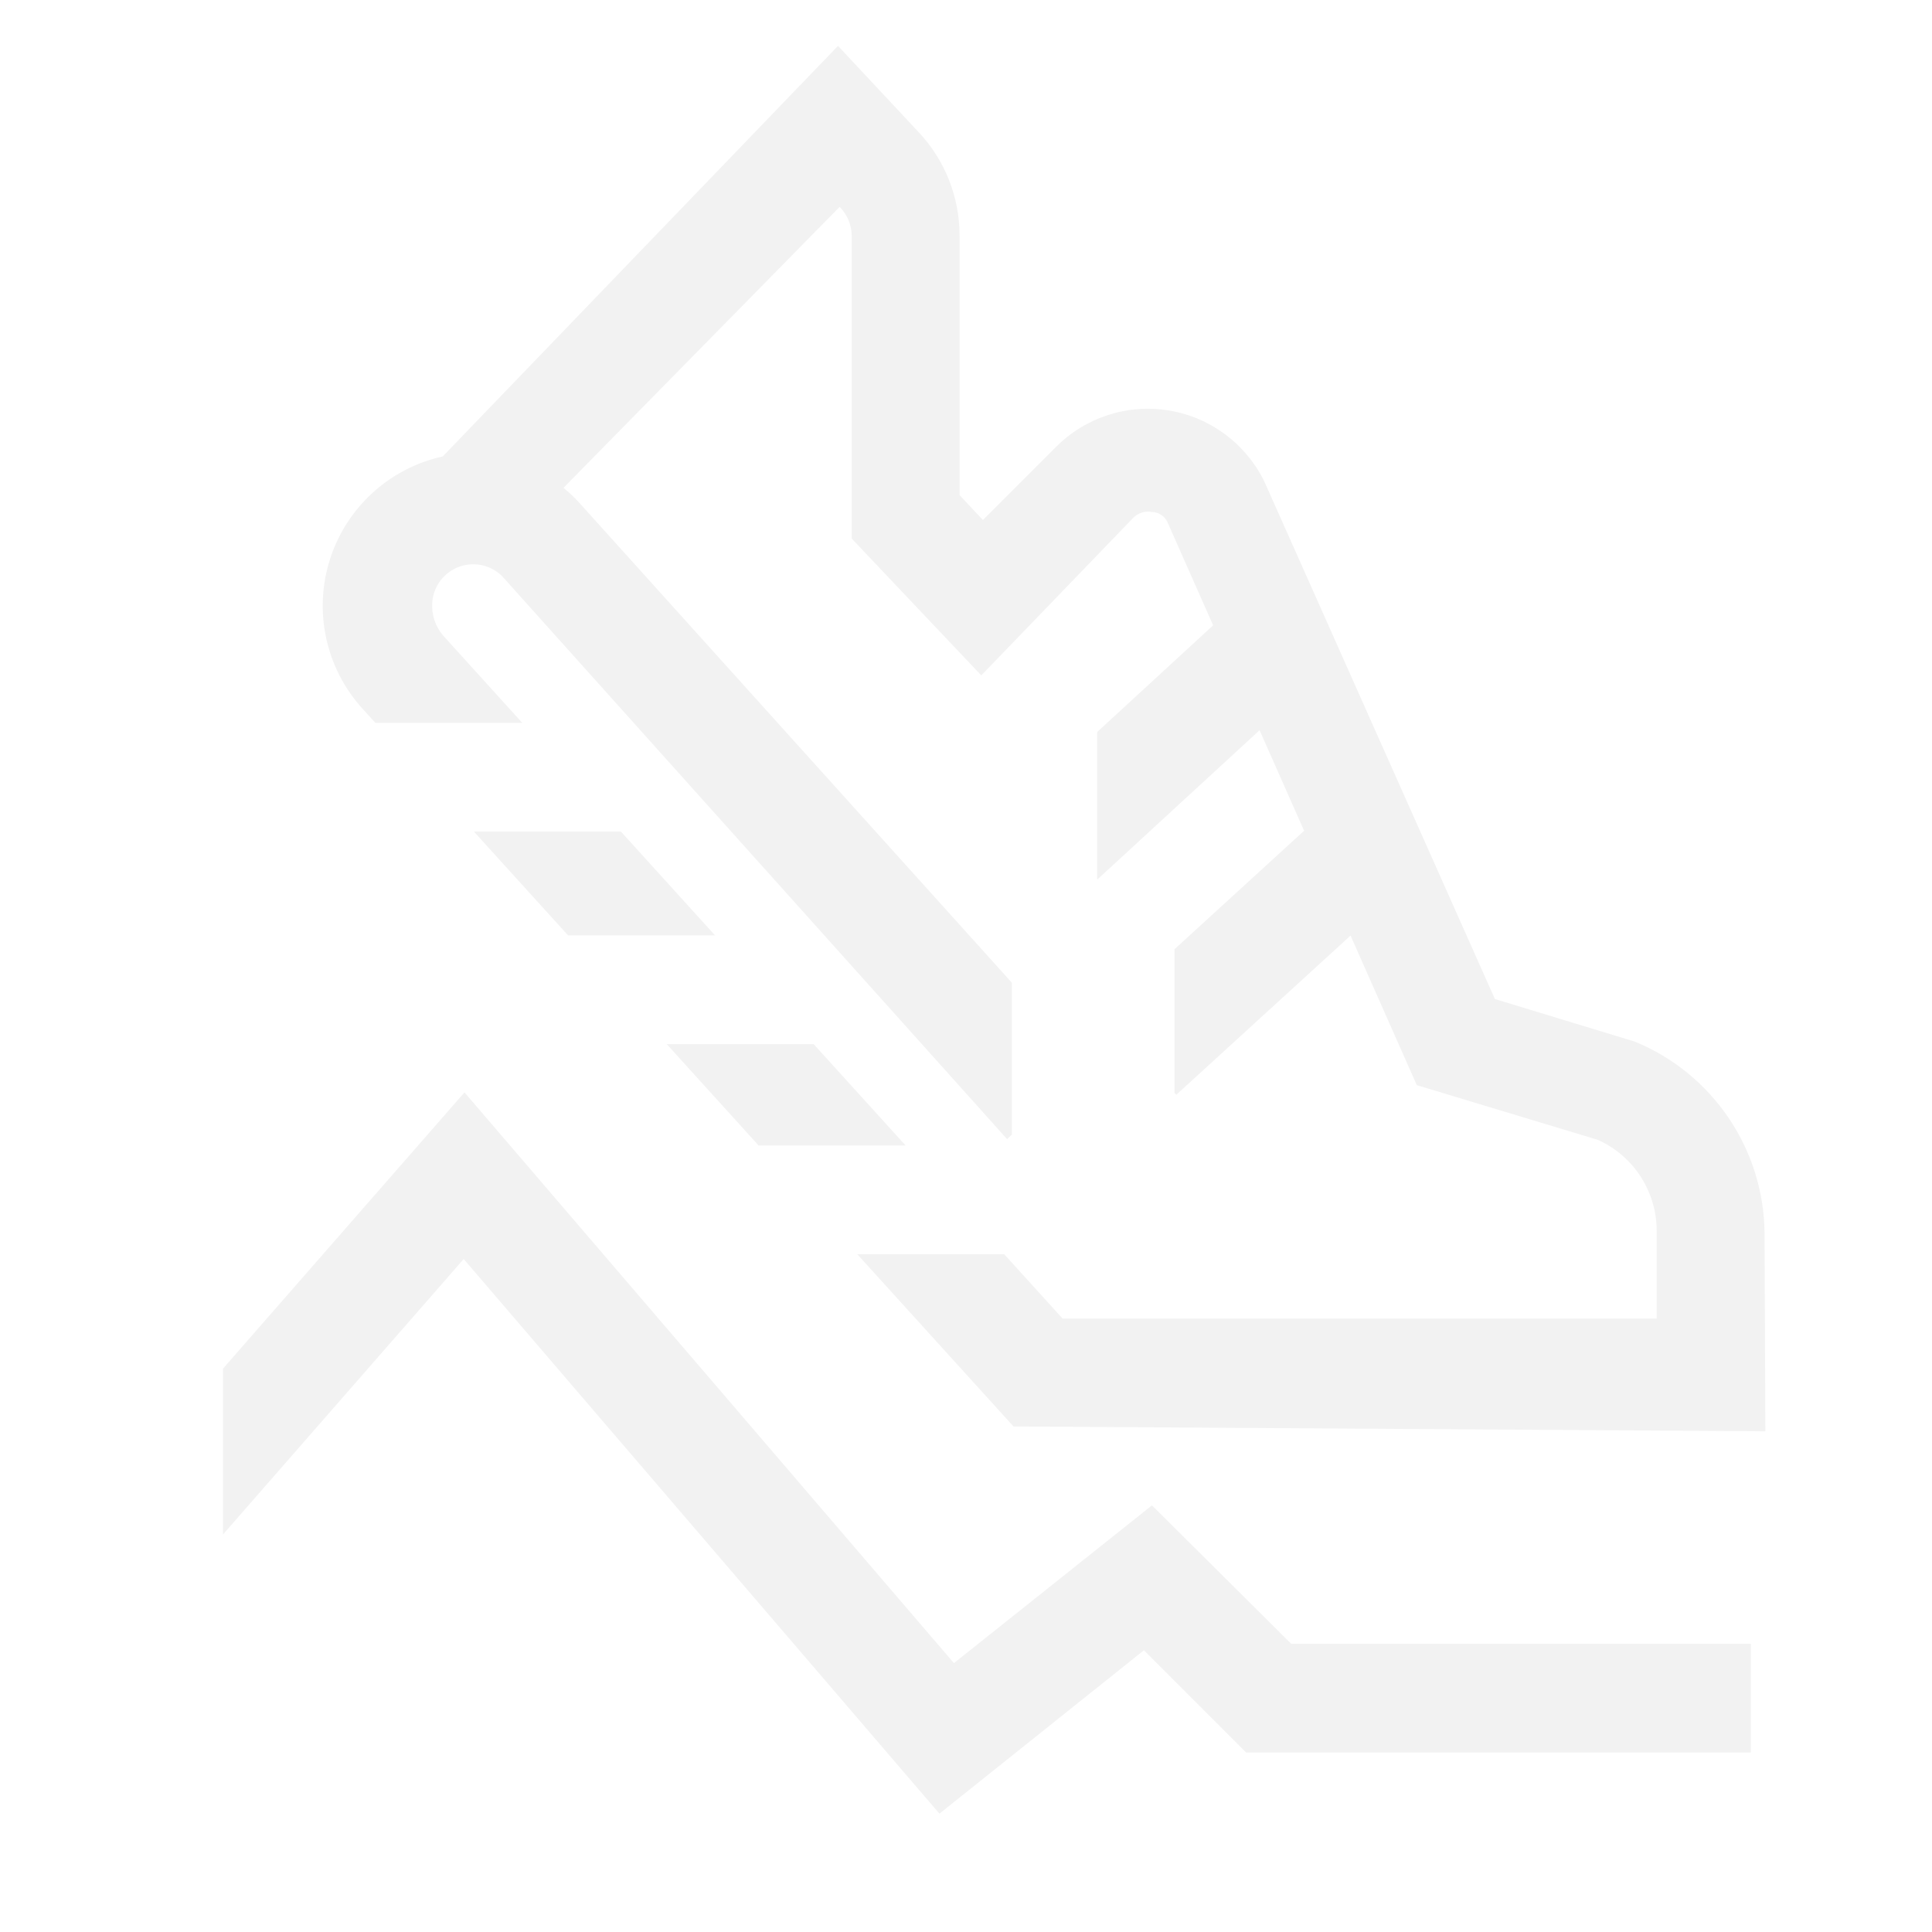
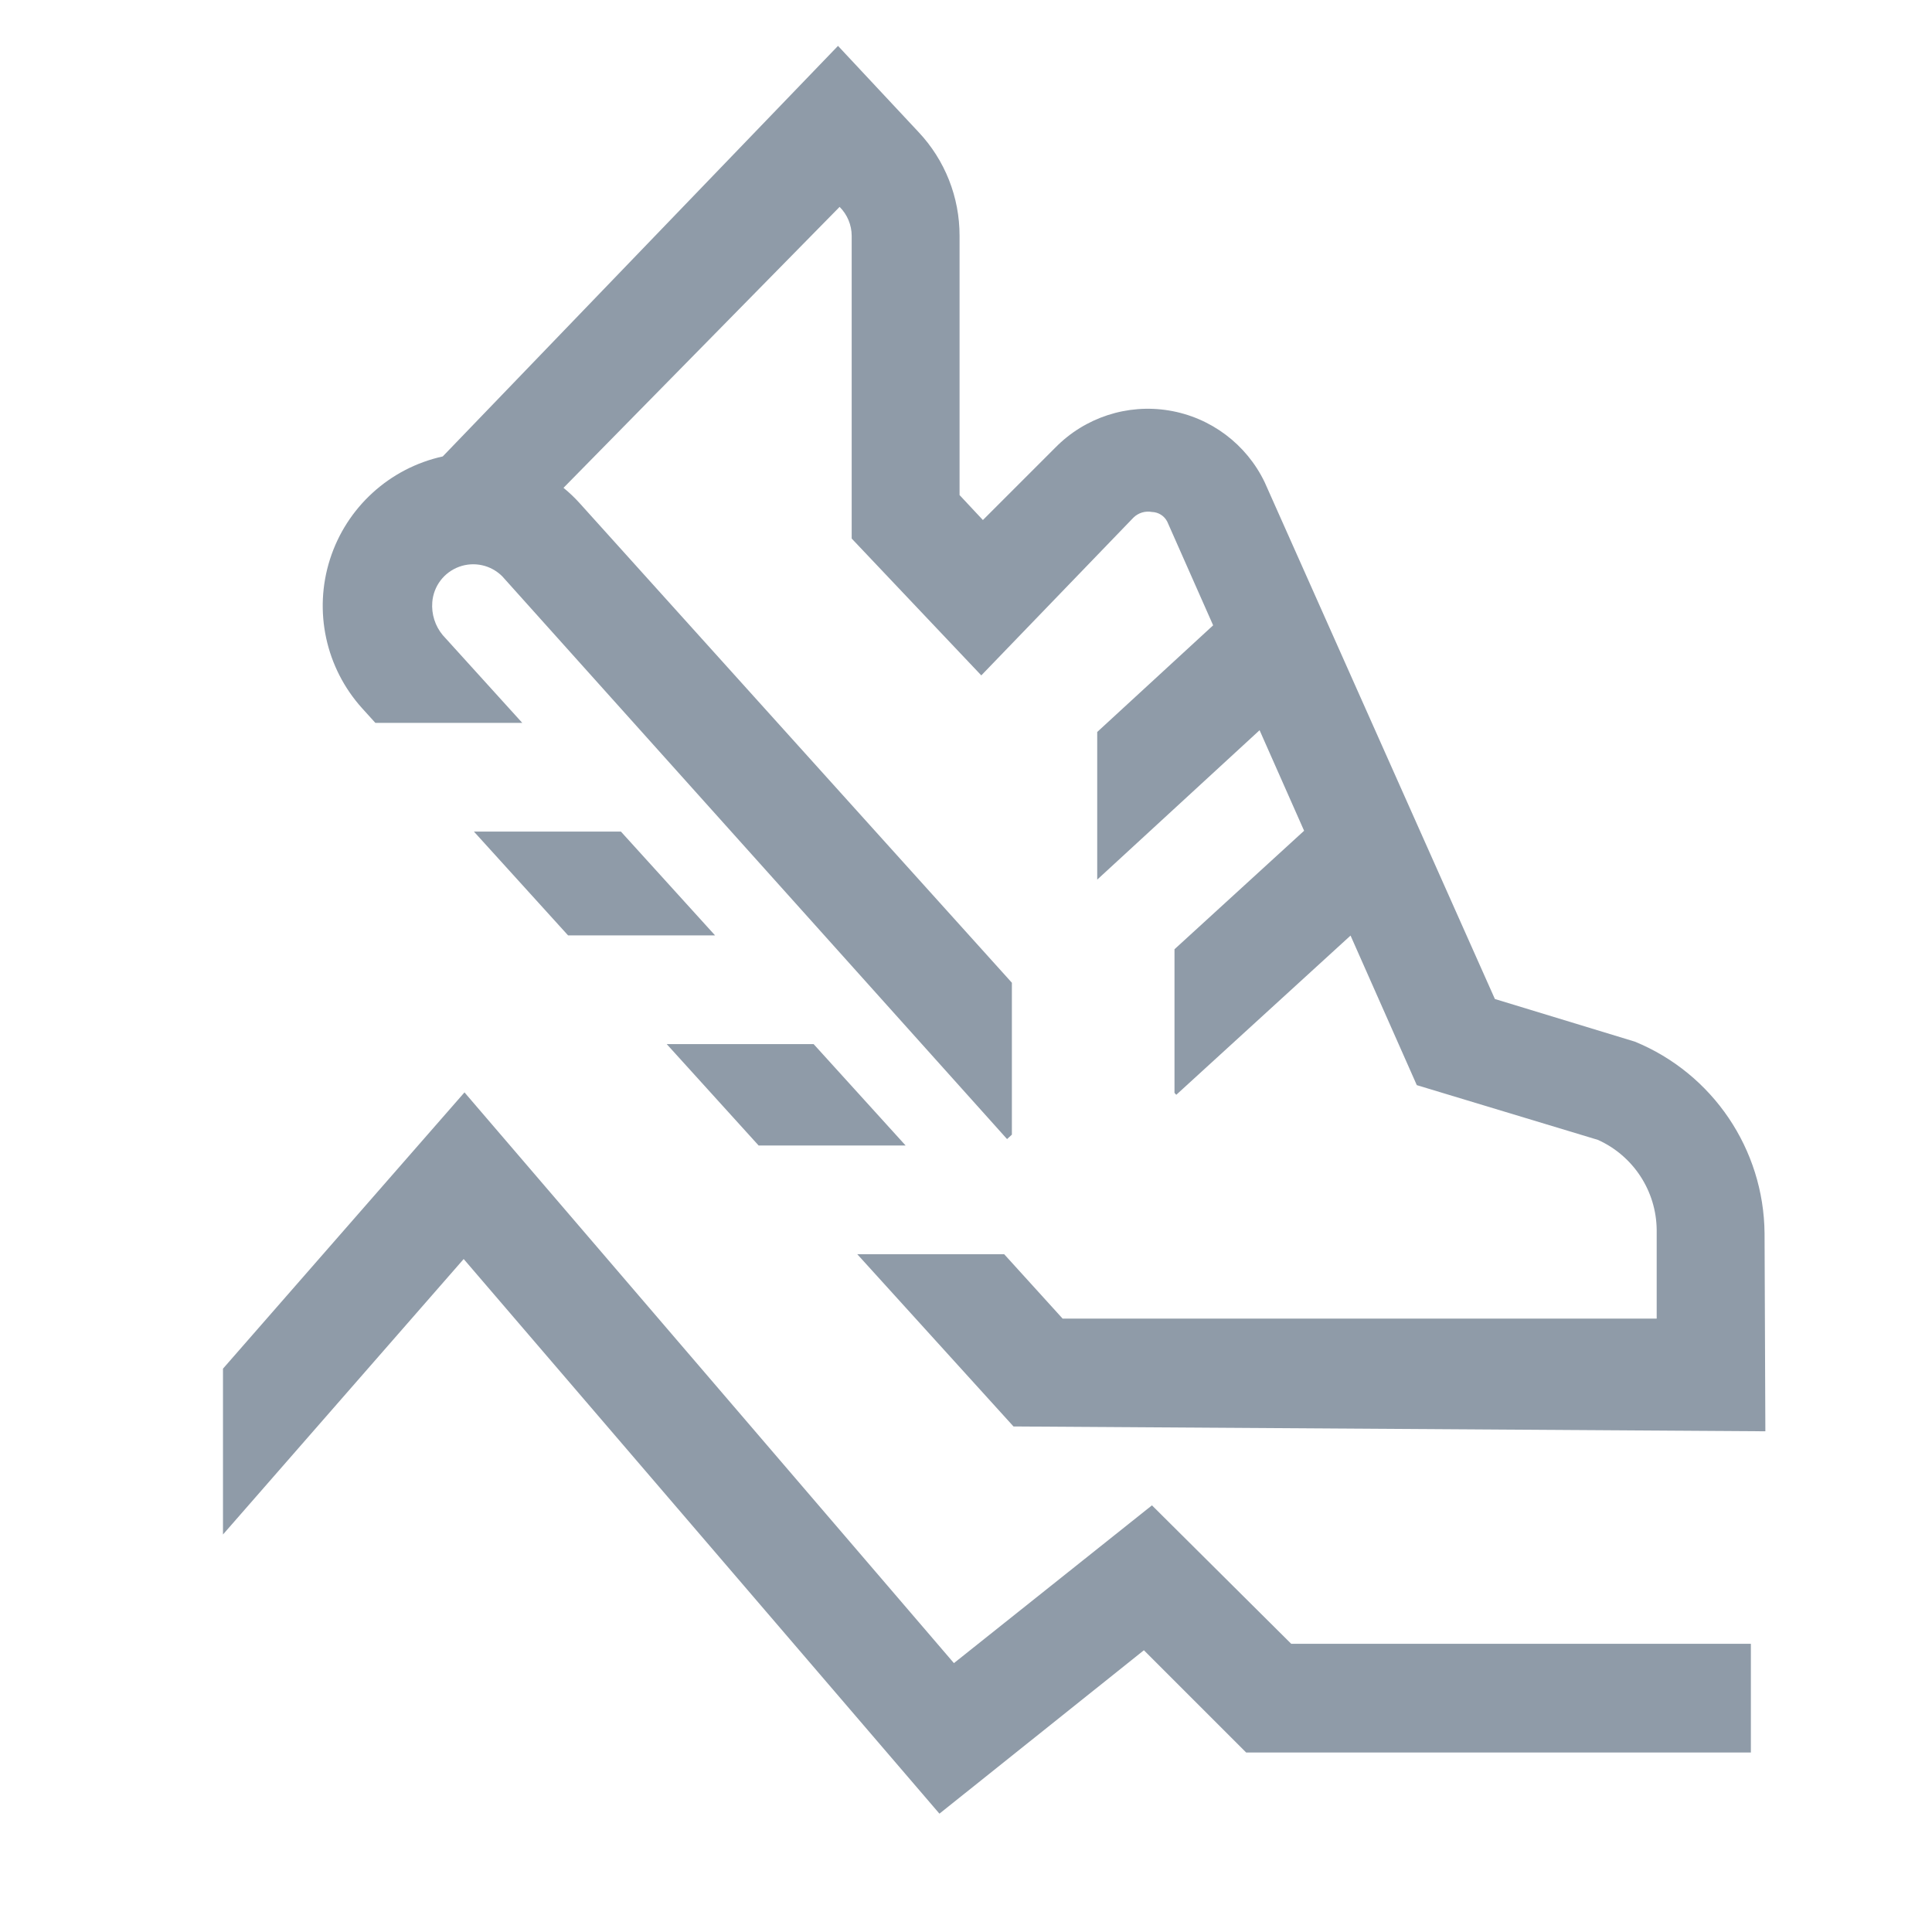
- <svg xmlns="http://www.w3.org/2000/svg" fill="#F2F2F2" viewBox="0 0 24 24" width="24" height="24" data-testid="activity_icon">
+ <svg xmlns="http://www.w3.org/2000/svg" fill="#8F9BA8" viewBox="0 0 24 24" width="24" height="24" data-testid="activity_icon">
  <g fill="">
    <path d="M21.93 17.78l-9.34-.06-1.941-2.14h1.825l.726.8h7.38v-1.1a1.24 1.24 0 00-.73-1.12l-2.25-.68-.823-1.858-2.165 1.978-.022-.024v-1.784l1.61-1.472-.553-1.249-2.017 1.856V9.093l1.44-1.325-.57-1.288a.22.22 0 00-.19-.12.26.26 0 00-.23.07l-1.89 1.96-1.61-1.7V2.93a.51.51 0 00-.15-.36L7 6.06a1.8 1.8 0 01.2.19l5.37 5.958v1.887l-.06.055-6.27-6.99a.51.51 0 00-.87.32.57.57 0 00.13.41l.988 1.09H4.663L4.5 8.8a1.9 1.9 0 011-3.13l4.91-5.1 1 1.07c.329.349.511.81.51 1.29v3.22l.29.31.9-.9a1.61 1.61 0 012.6.43l2.86 6.42 1.74.53a2.6 2.6 0 011.61 2.38z" />
    <path d="M11.25 14.23H9.424l-1.142-1.26h1.825zm-2.367-2.61l-1.17-1.29H5.887l1.17 1.29zm2.787 10.91l-5.91-6.89-2.99 3.422v-2.06l3-3.432 6.08 7.09 2.46-1.96 1.73 1.72h5.71v1.35h-6.27l-1.27-1.27z" />
  </g>
</svg>
